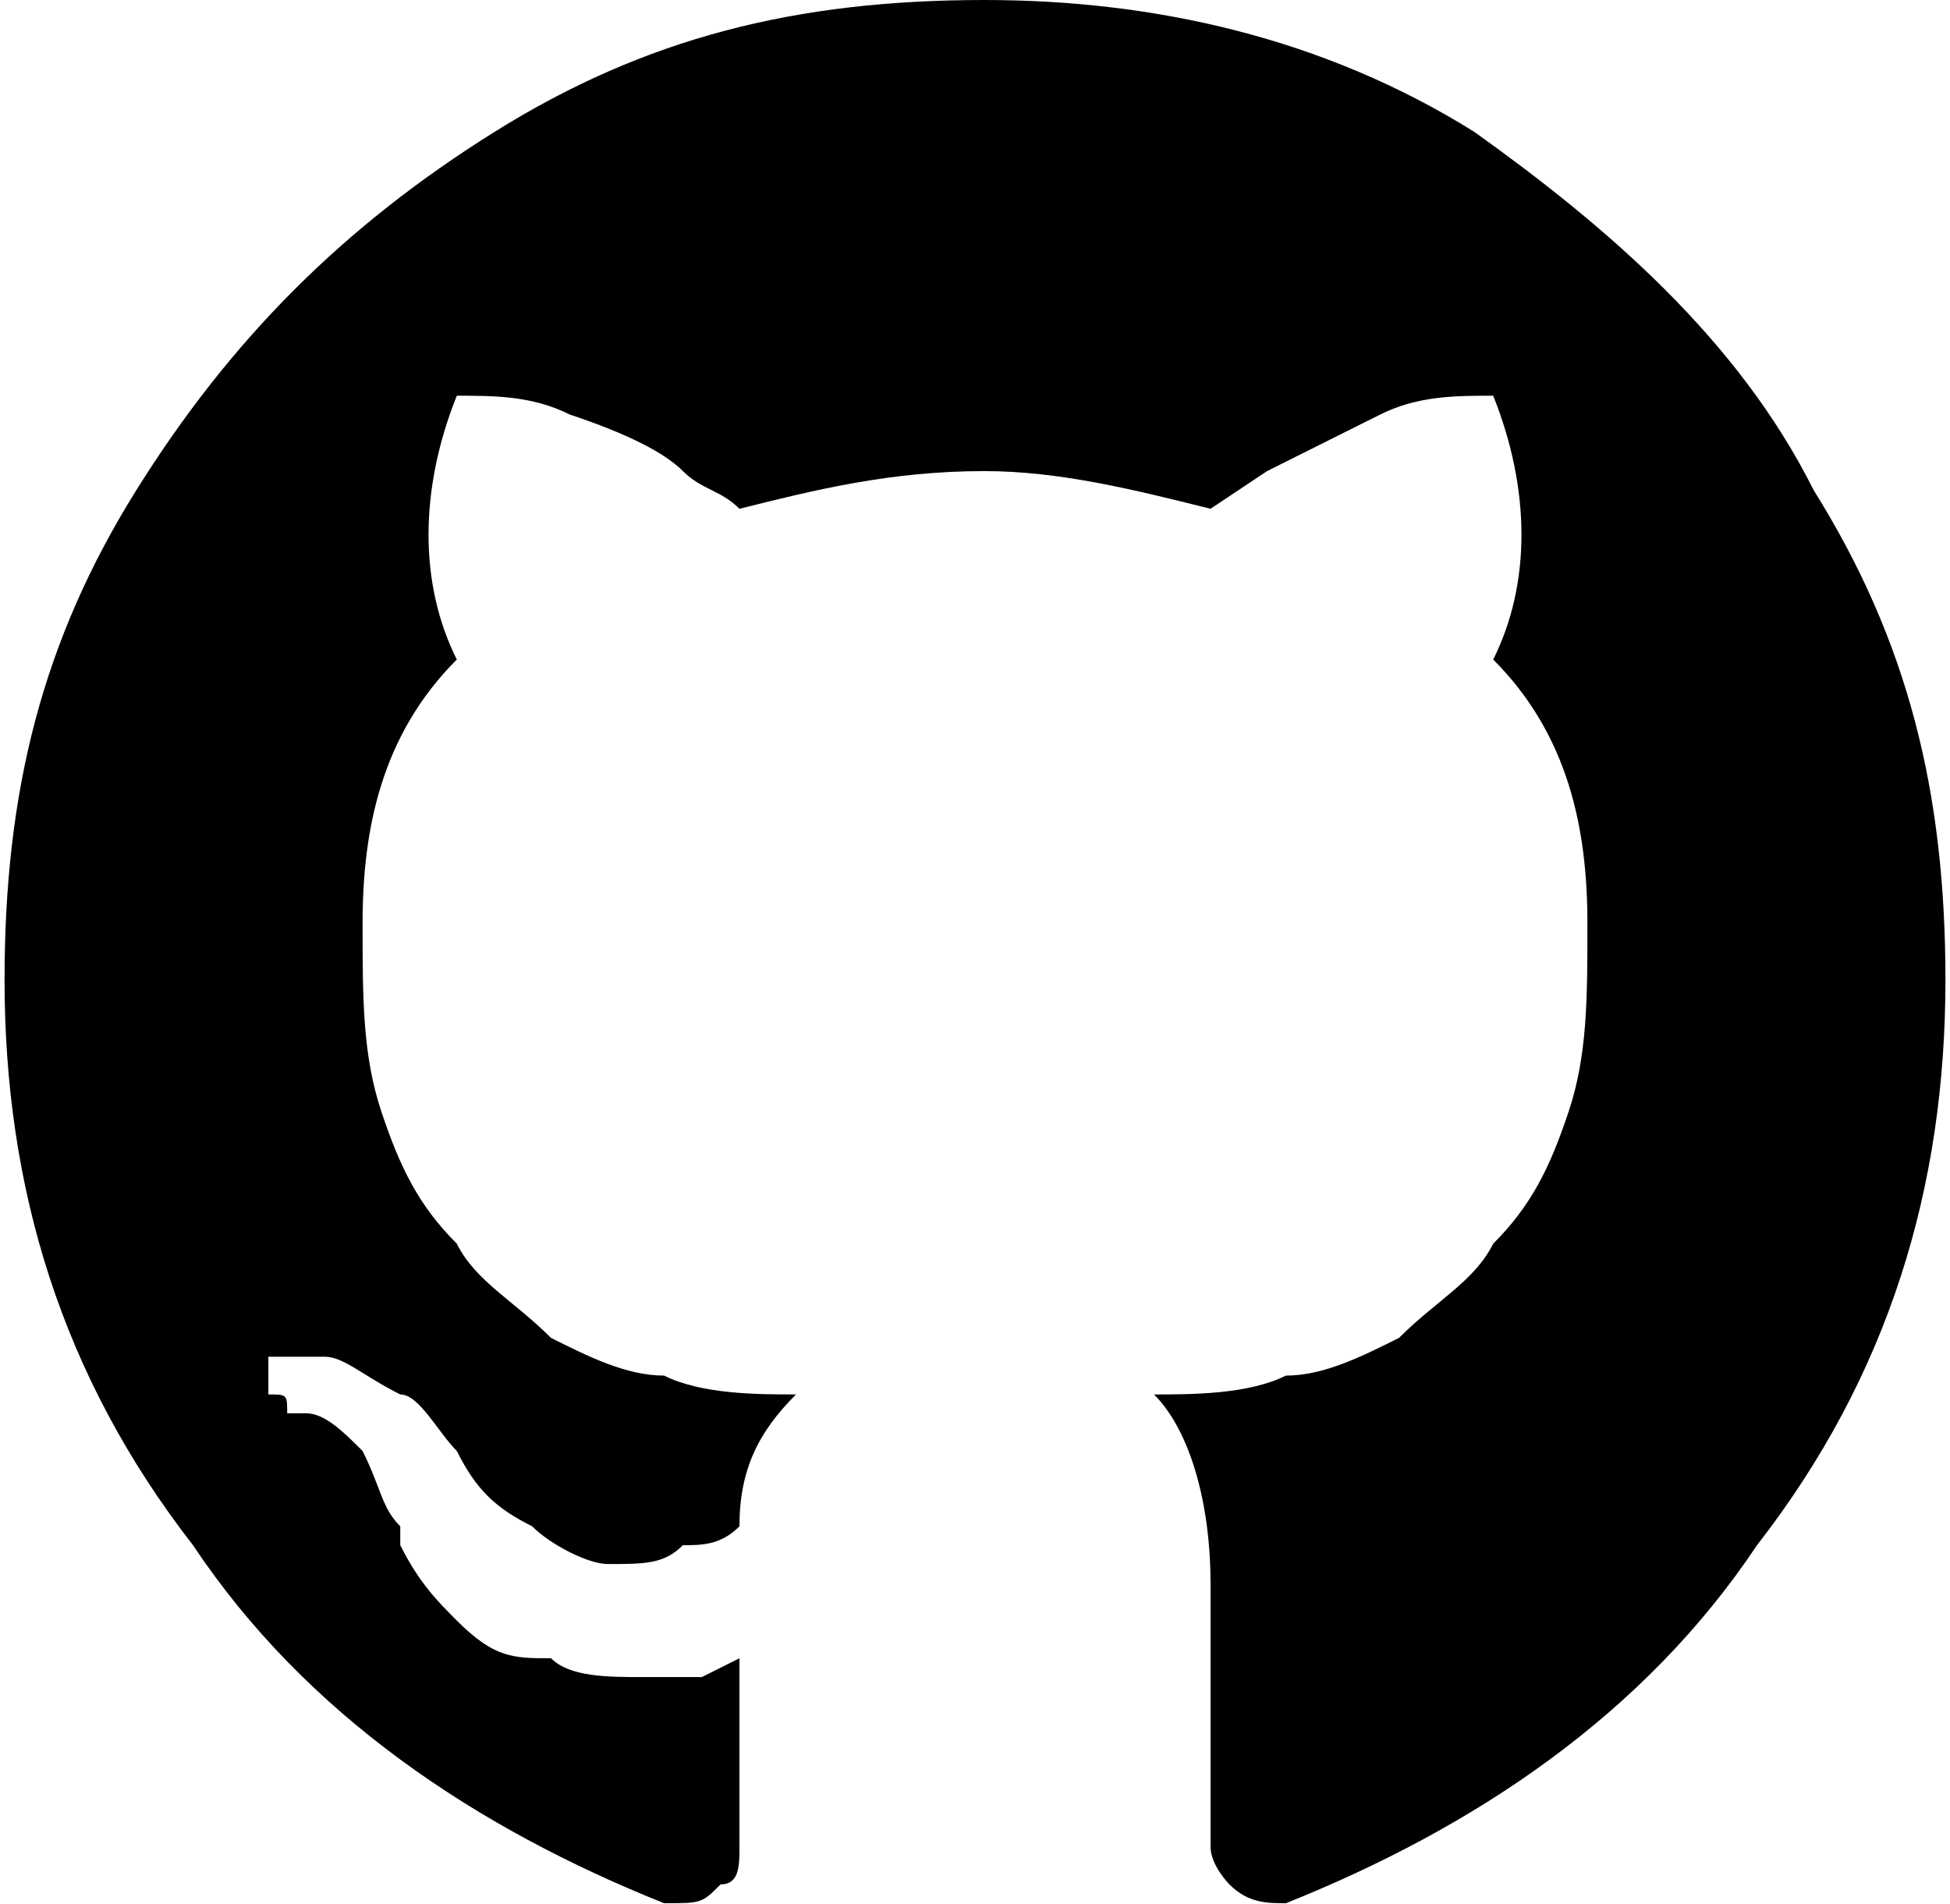
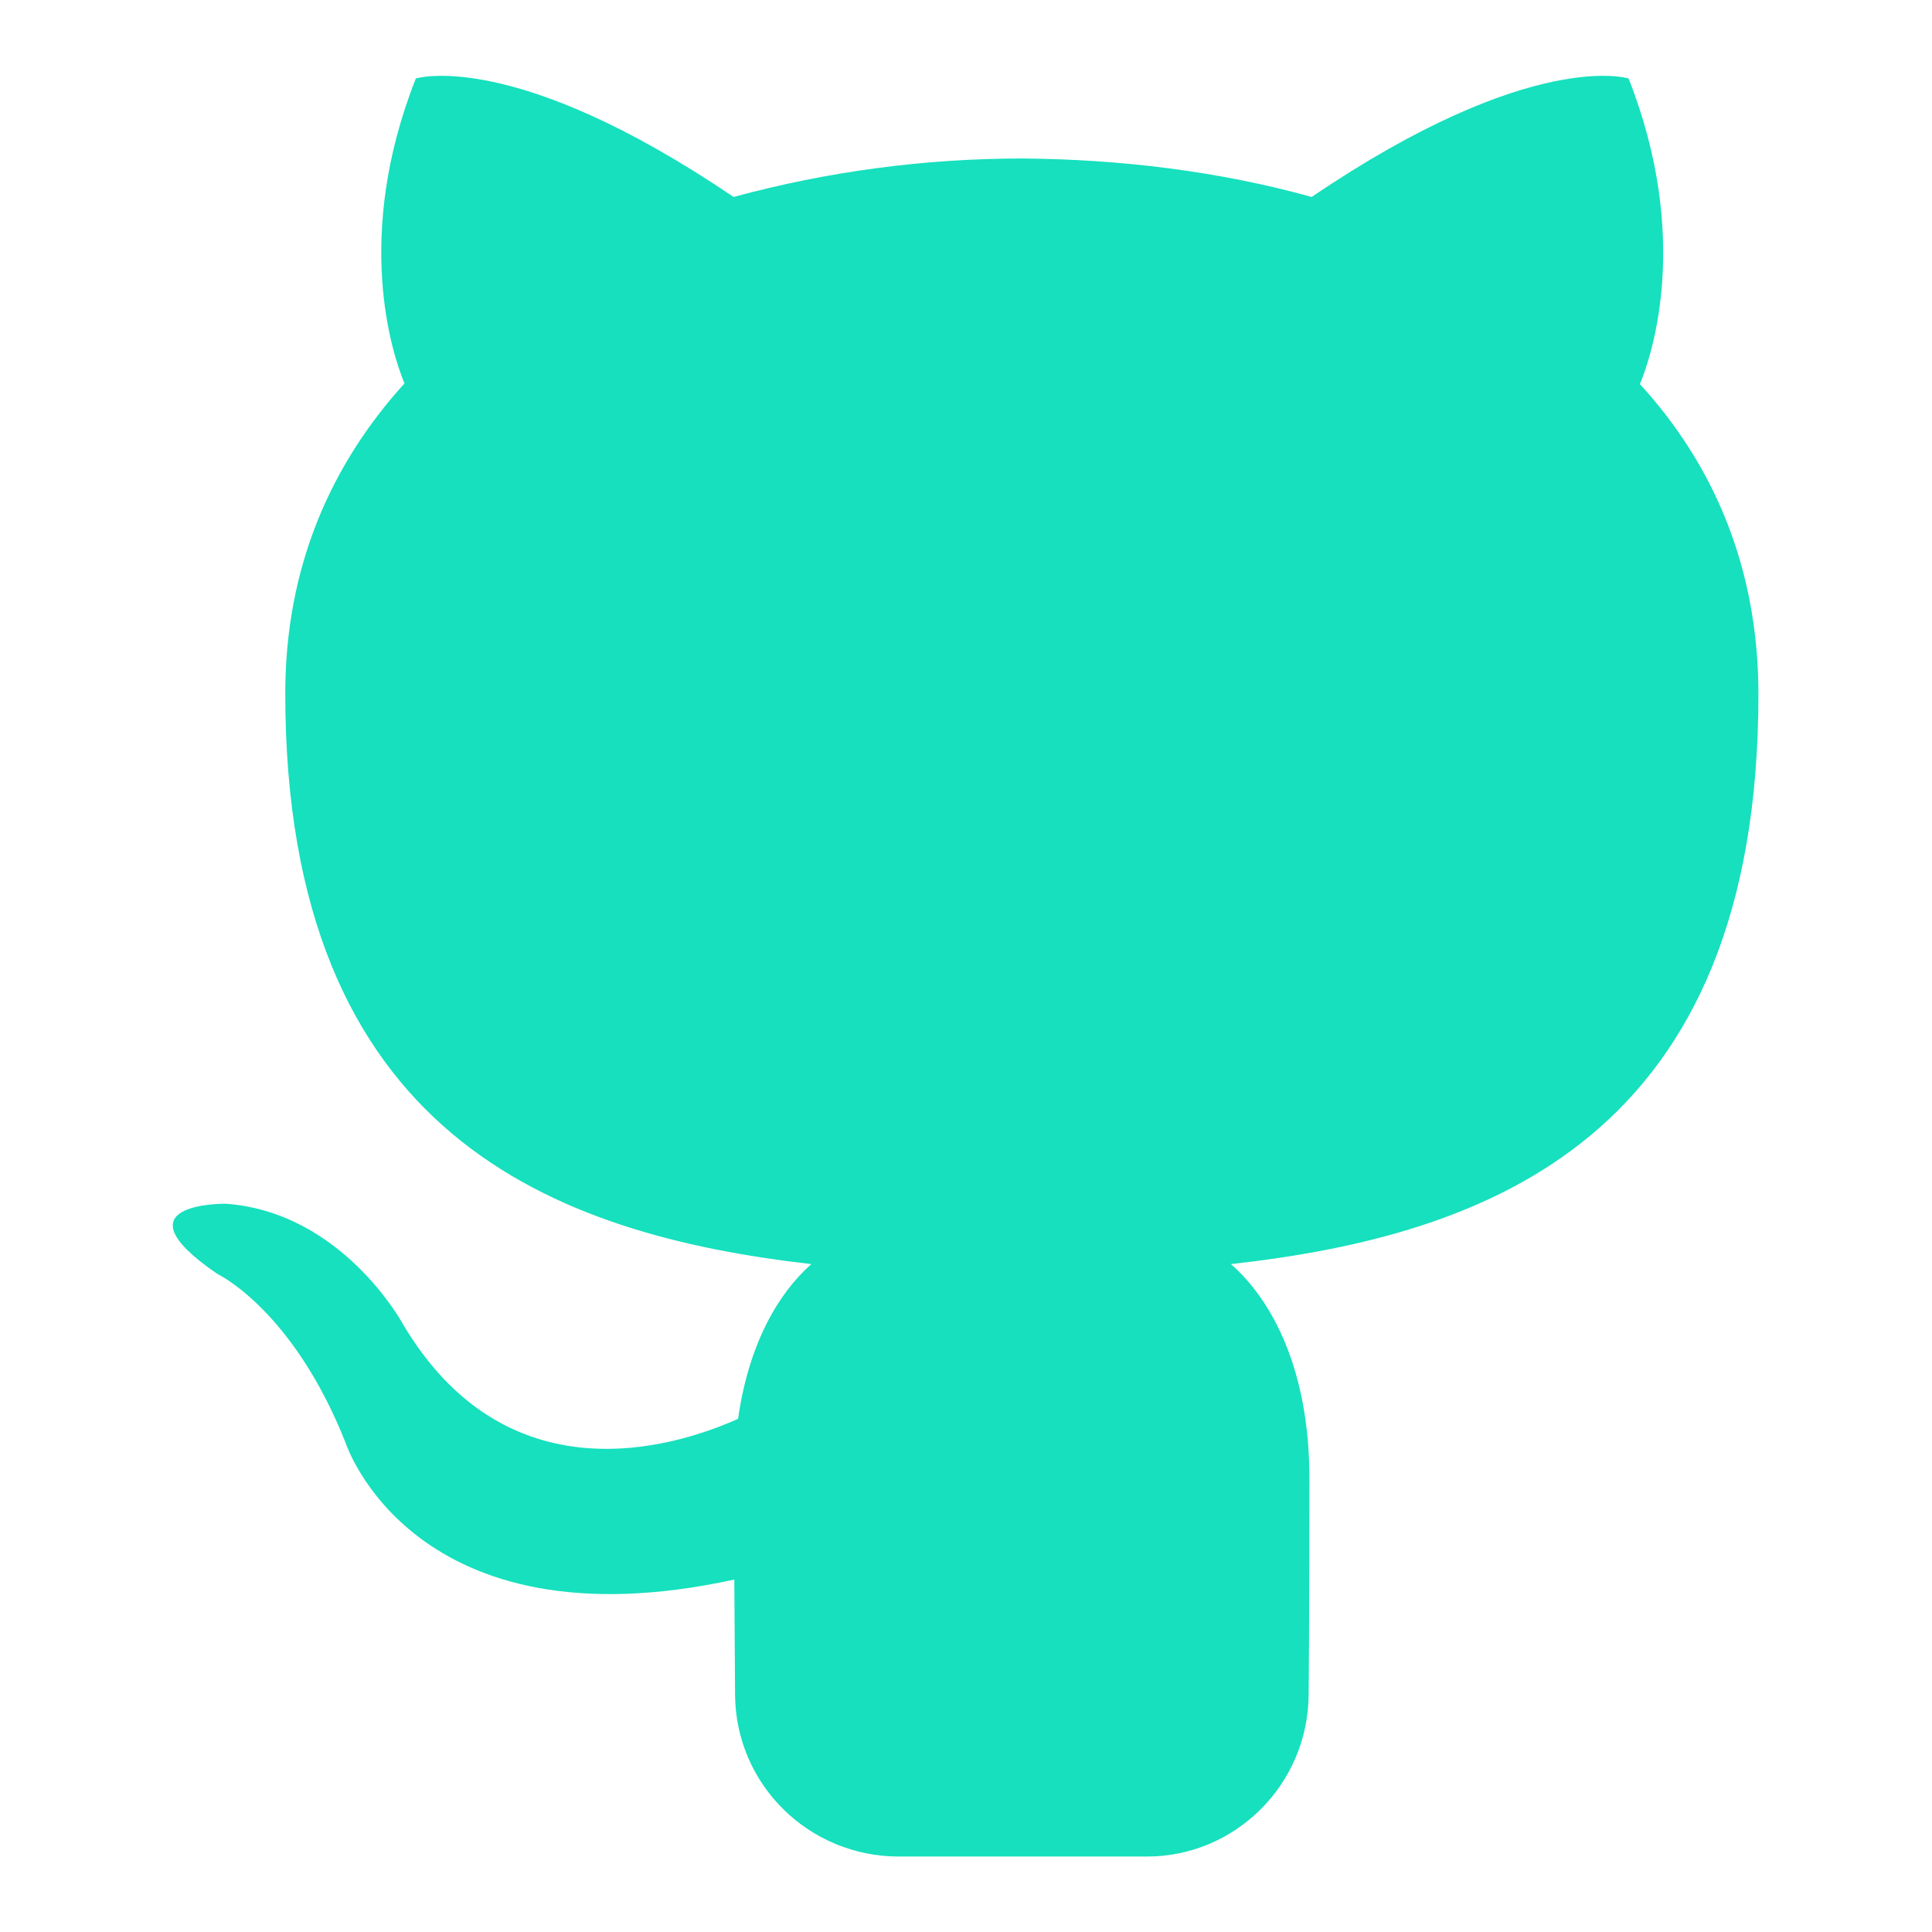
- <svg xmlns="http://www.w3.org/2000/svg" xml:space="preserve" width="0.5in" height="0.488in" version="1.1" style="shape-rendering:geometricPrecision; text-rendering:geometricPrecision; image-rendering:optimizeQuality; fill-rule:evenodd; clip-rule:evenodd" viewBox="0 0 103 101">
-   <defs>
-     <style type="text/css">
-    
-     .fil0 {fill:black}
-    
-   </style>
-   </defs>
-   <g id="Layer_x0020_1">
-     <g id="_296886392">
-       <g>
-         <path class="fil0" d="M96 26c-4,-8 -11,-14 -18,-19 -8,-5 -17,-7 -26,-7 -10,0 -18,2 -26,7 -8,5 -14,11 -19,19 -5,8 -7,16 -7,26 0,11 3,21 10,30 6,9 15,15 25,19 2,0 2,0 3,-1 1,0 1,-1 1,-2 0,0 0,-1 0,-4 0,-2 0,-4 0,-6l-2 1c-1,0 -2,0 -3,0 -2,0 -4,0 -5,-1 -2,0 -3,0 -5,-2 -1,-1 -2,-2 -3,-4l0 -1c-1,-1 -1,-2 -2,-4 -1,-1 -2,-2 -3,-2l-1 0c0,-1 0,-1 -1,-1 0,-1 0,-1 0,-1 0,-1 0,-1 0,-1 0,0 1,0 2,0l1 0c1,0 2,1 4,2 1,0 2,2 3,3 1,2 2,3 4,4 1,1 3,2 4,2 2,0 3,0 4,-1 1,0 2,0 3,-1 0,-3 1,-5 3,-7 -2,0 -5,0 -7,-1 -2,0 -4,-1 -6,-2 -2,-2 -4,-3 -5,-5 -2,-2 -3,-4 -4,-7 -1,-3 -1,-6 -1,-10 0,-5 1,-10 5,-14 -2,-4 -2,-9 0,-14 2,0 4,0 6,1 3,1 5,2 6,3 1,1 2,1 3,2 4,-1 8,-2 13,-2 4,0 8,1 12,2l3 -2c2,-1 4,-2 6,-3 2,-1 4,-1 6,-1 2,5 2,10 0,14 4,4 5,9 5,14 0,4 0,7 -1,10 -1,3 -2,5 -4,7 -1,2 -3,3 -5,5 -2,1 -4,2 -6,2 -2,1 -5,1 -7,1 2,2 3,6 3,10l0 14c0,1 1,2 1,2 1,1 2,1 3,1 10,-4 19,-10 25,-19 7,-9 10,-19 10,-30 0,-10 -2,-18 -7,-26z" />
-       </g>
-     </g>
+ <svg xmlns="http://www.w3.org/2000/svg" version="1.1" x="0px" y="0px" viewBox="0 0 256 256" enable-background="new 0 0 256 256" xml:space="preserve" width="0.5in" height="0.5in">
+   <g>
+     <path fill="#16e0bd" d="M119.1,246c-11.9,0-21.6-9.5-21.7-21.4l-0.1-15.3c-42.6,9.3-51.5-18.1-51.5-18.1c-7-17.7-17-22.4-17-22.4 c-13.9-9.5,1.1-9.3,1.1-9.3c15.4,1.1,23.4,15.8,23.4,15.8C67,198.6,89.1,191.9,97.8,188c1.4-9.9,5.3-16.6,9.7-20.5 c-34-3.9-69.7-17-69.7-75.6c0-16.7,6-30.3,15.8-41.1C52,47,46.8,31.4,55.1,10.4c0,0,12.9-4.1,42.1,15.7c12.5-3.4,25.4-5.1,38.3-5.1 c13,0.1,26.1,1.7,38.3,5.1c29.2-19.8,42-15.7,42-15.7c8.3,21.1,3.1,36.6,1.5,40.5c9.8,10.7,15.7,24.4,15.7,41.1 c0,58.8-35.8,71.7-69.9,75.5c5.5,4.8,10.4,14.1,10.4,28.3c0,20.5-0.1,28.8-0.1,28.8c-0.1,11.9-9.8,21.5-21.6,21.4H119.1L119.1,246z " />
  </g>
</svg>
